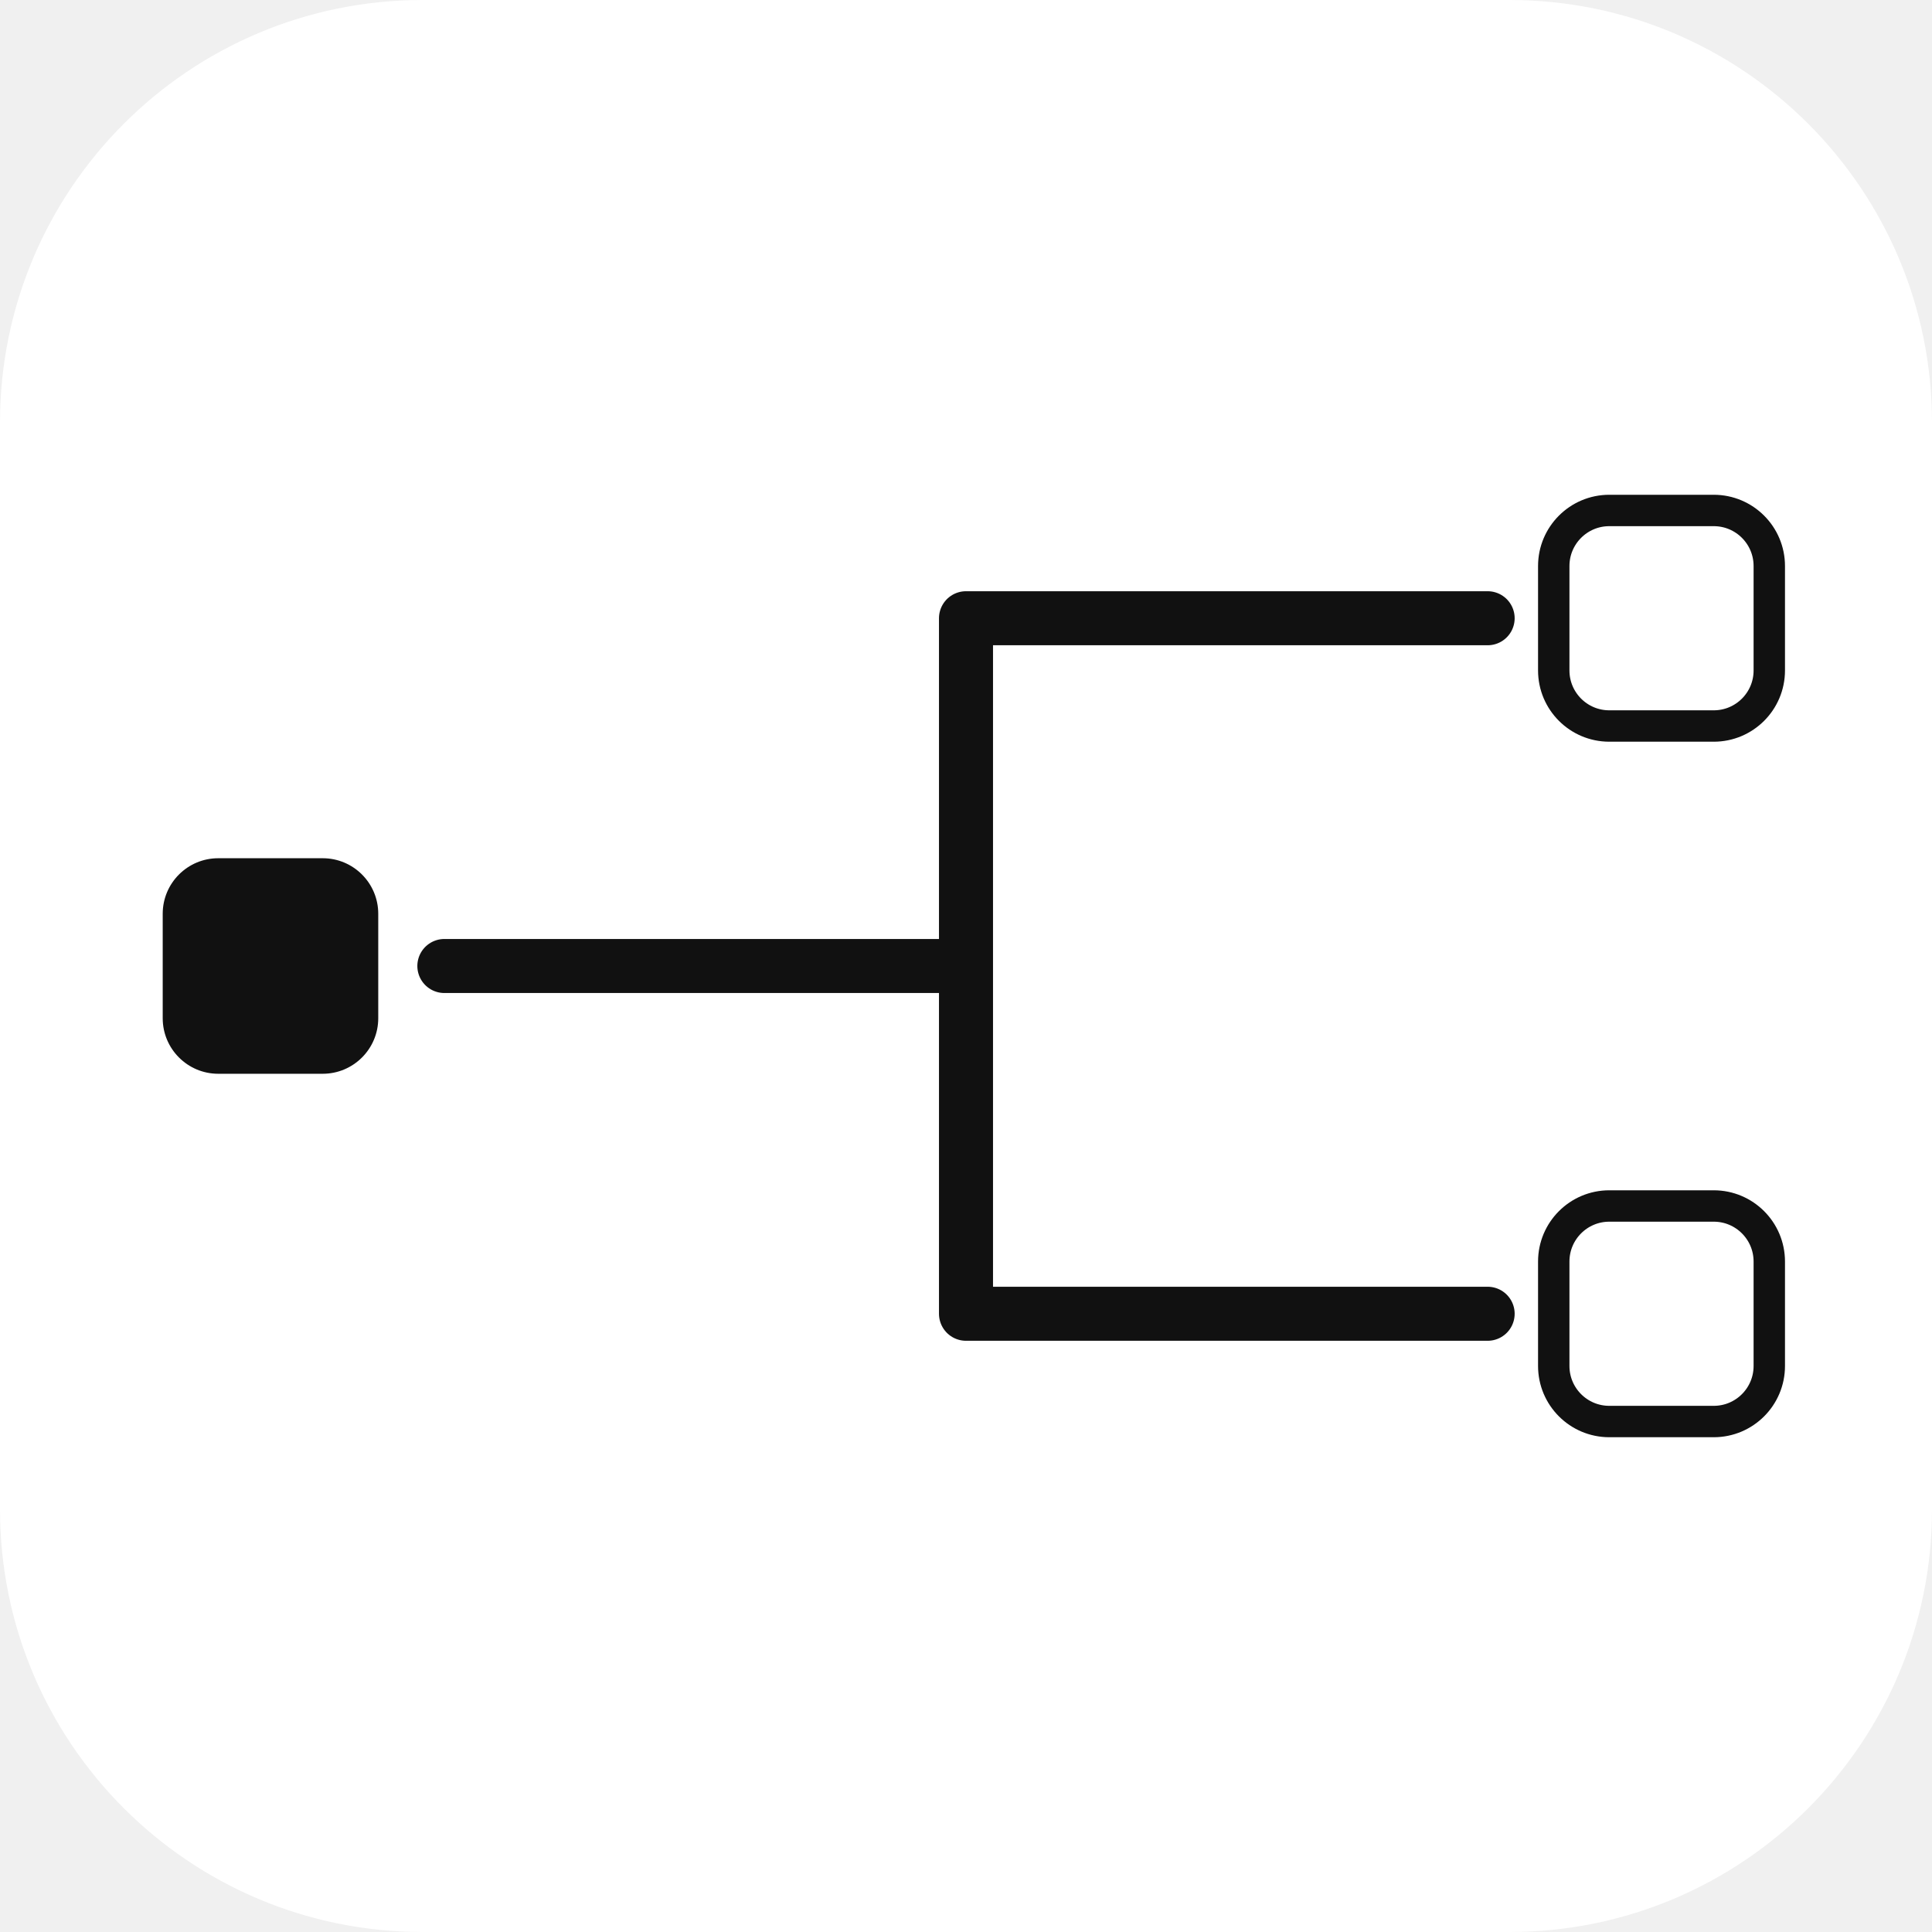
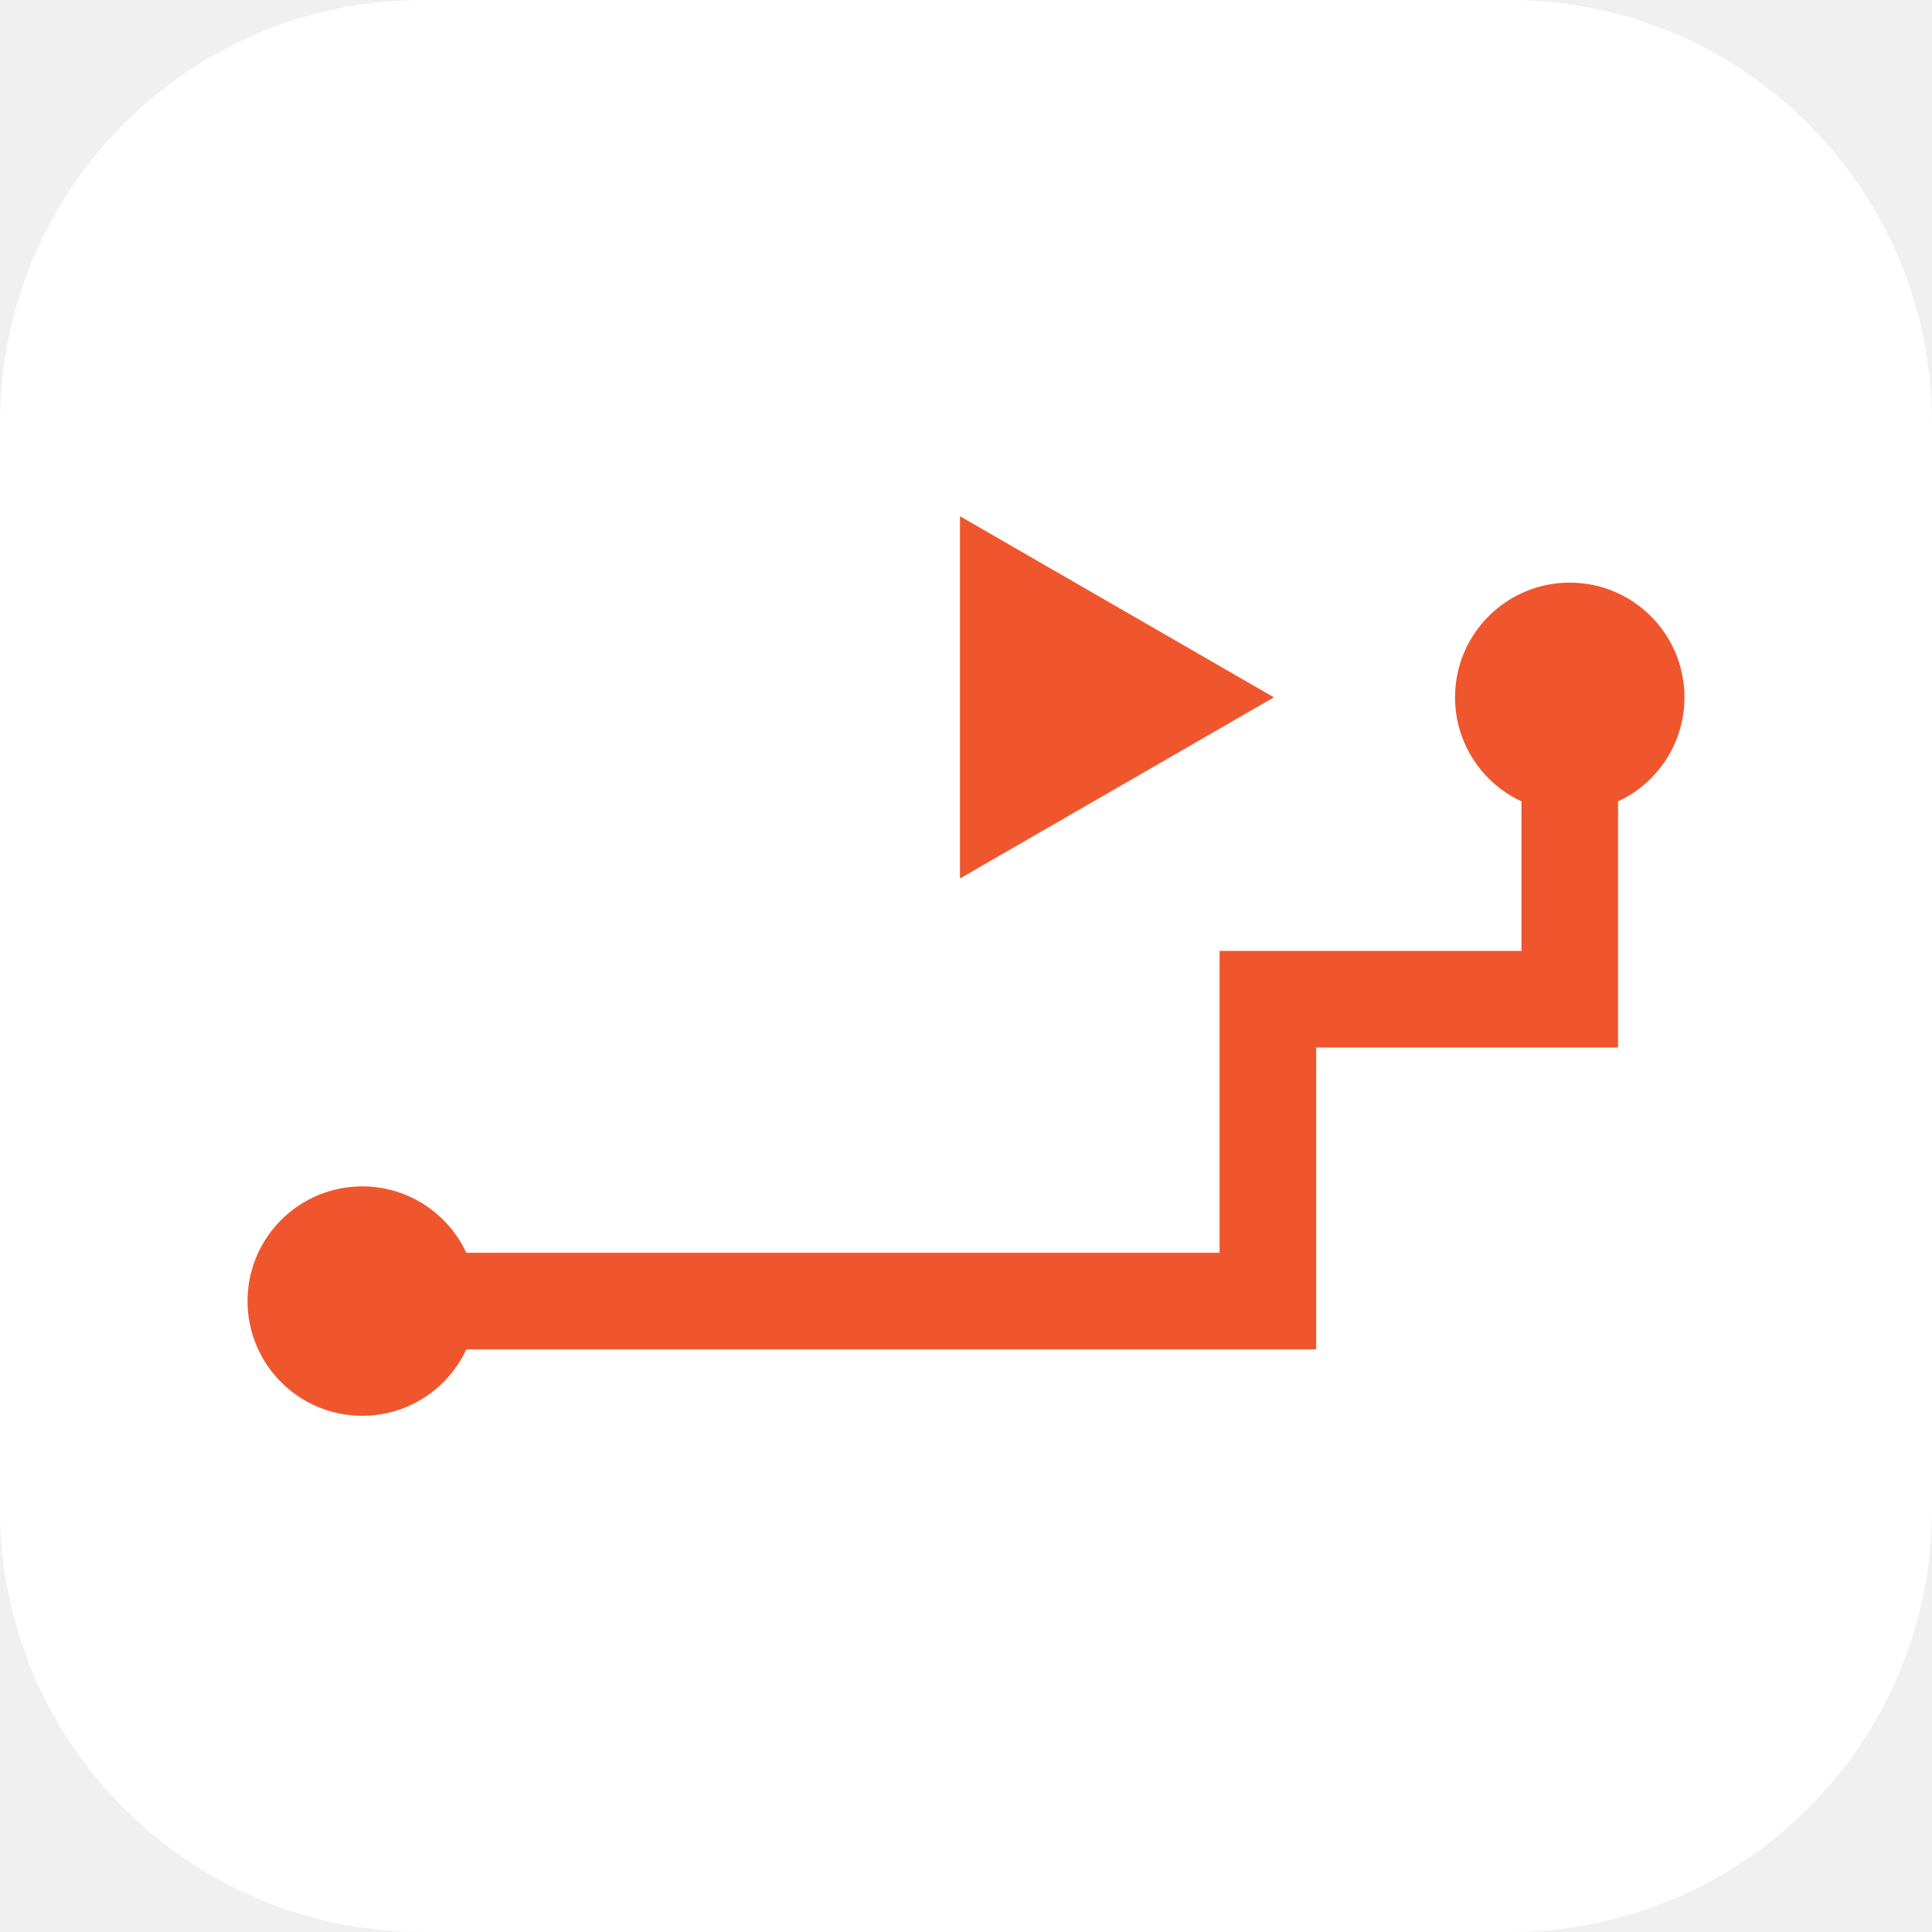
<svg xmlns="http://www.w3.org/2000/svg" width="64" height="64" viewBox="0 0 64 64">
  <rect width="64" height="64" rx="14" fill="#ffffff" />
-   <path d="M32 20.48H49.28M32 43.52H49.28M14.72 32H32M32 20.48V43.52" fill="none" stroke="#111111" stroke-width="1.79" stroke-linecap="round" />
-   <rect x="5.39" y="28.43" width="7.14" height="7.14" rx="1.84" fill="#111111" />
-   <rect x="51.47" y="16.91" width="7.14" height="7.14" rx="1.84" fill="none" stroke="#111111" stroke-width="1.04" />
-   <rect x="51.47" y="39.95" width="7.14" height="7.14" rx="1.84" fill="none" stroke="#111111" stroke-width="1.04" />
+   <g transform="translate(8 8) scale(2)">
+     <g transform="translate(0 0.55)">
+       <path d="M2 17h15v-5h5v-5" fill="none" stroke="#f0562e" stroke-width="1.6" stroke-linecap="butt" stroke-linejoin="miter" />
+       <polygon points="17.1,7 11.9,10 11.9,4" fill="#f0562e" />
+       <circle cx="2" cy="17" r="1.9" fill="#f0562e" />
+       <circle cx="22" cy="7" r="1.9" fill="#f0562e" />
+     </g>
+   </g>
</svg>
